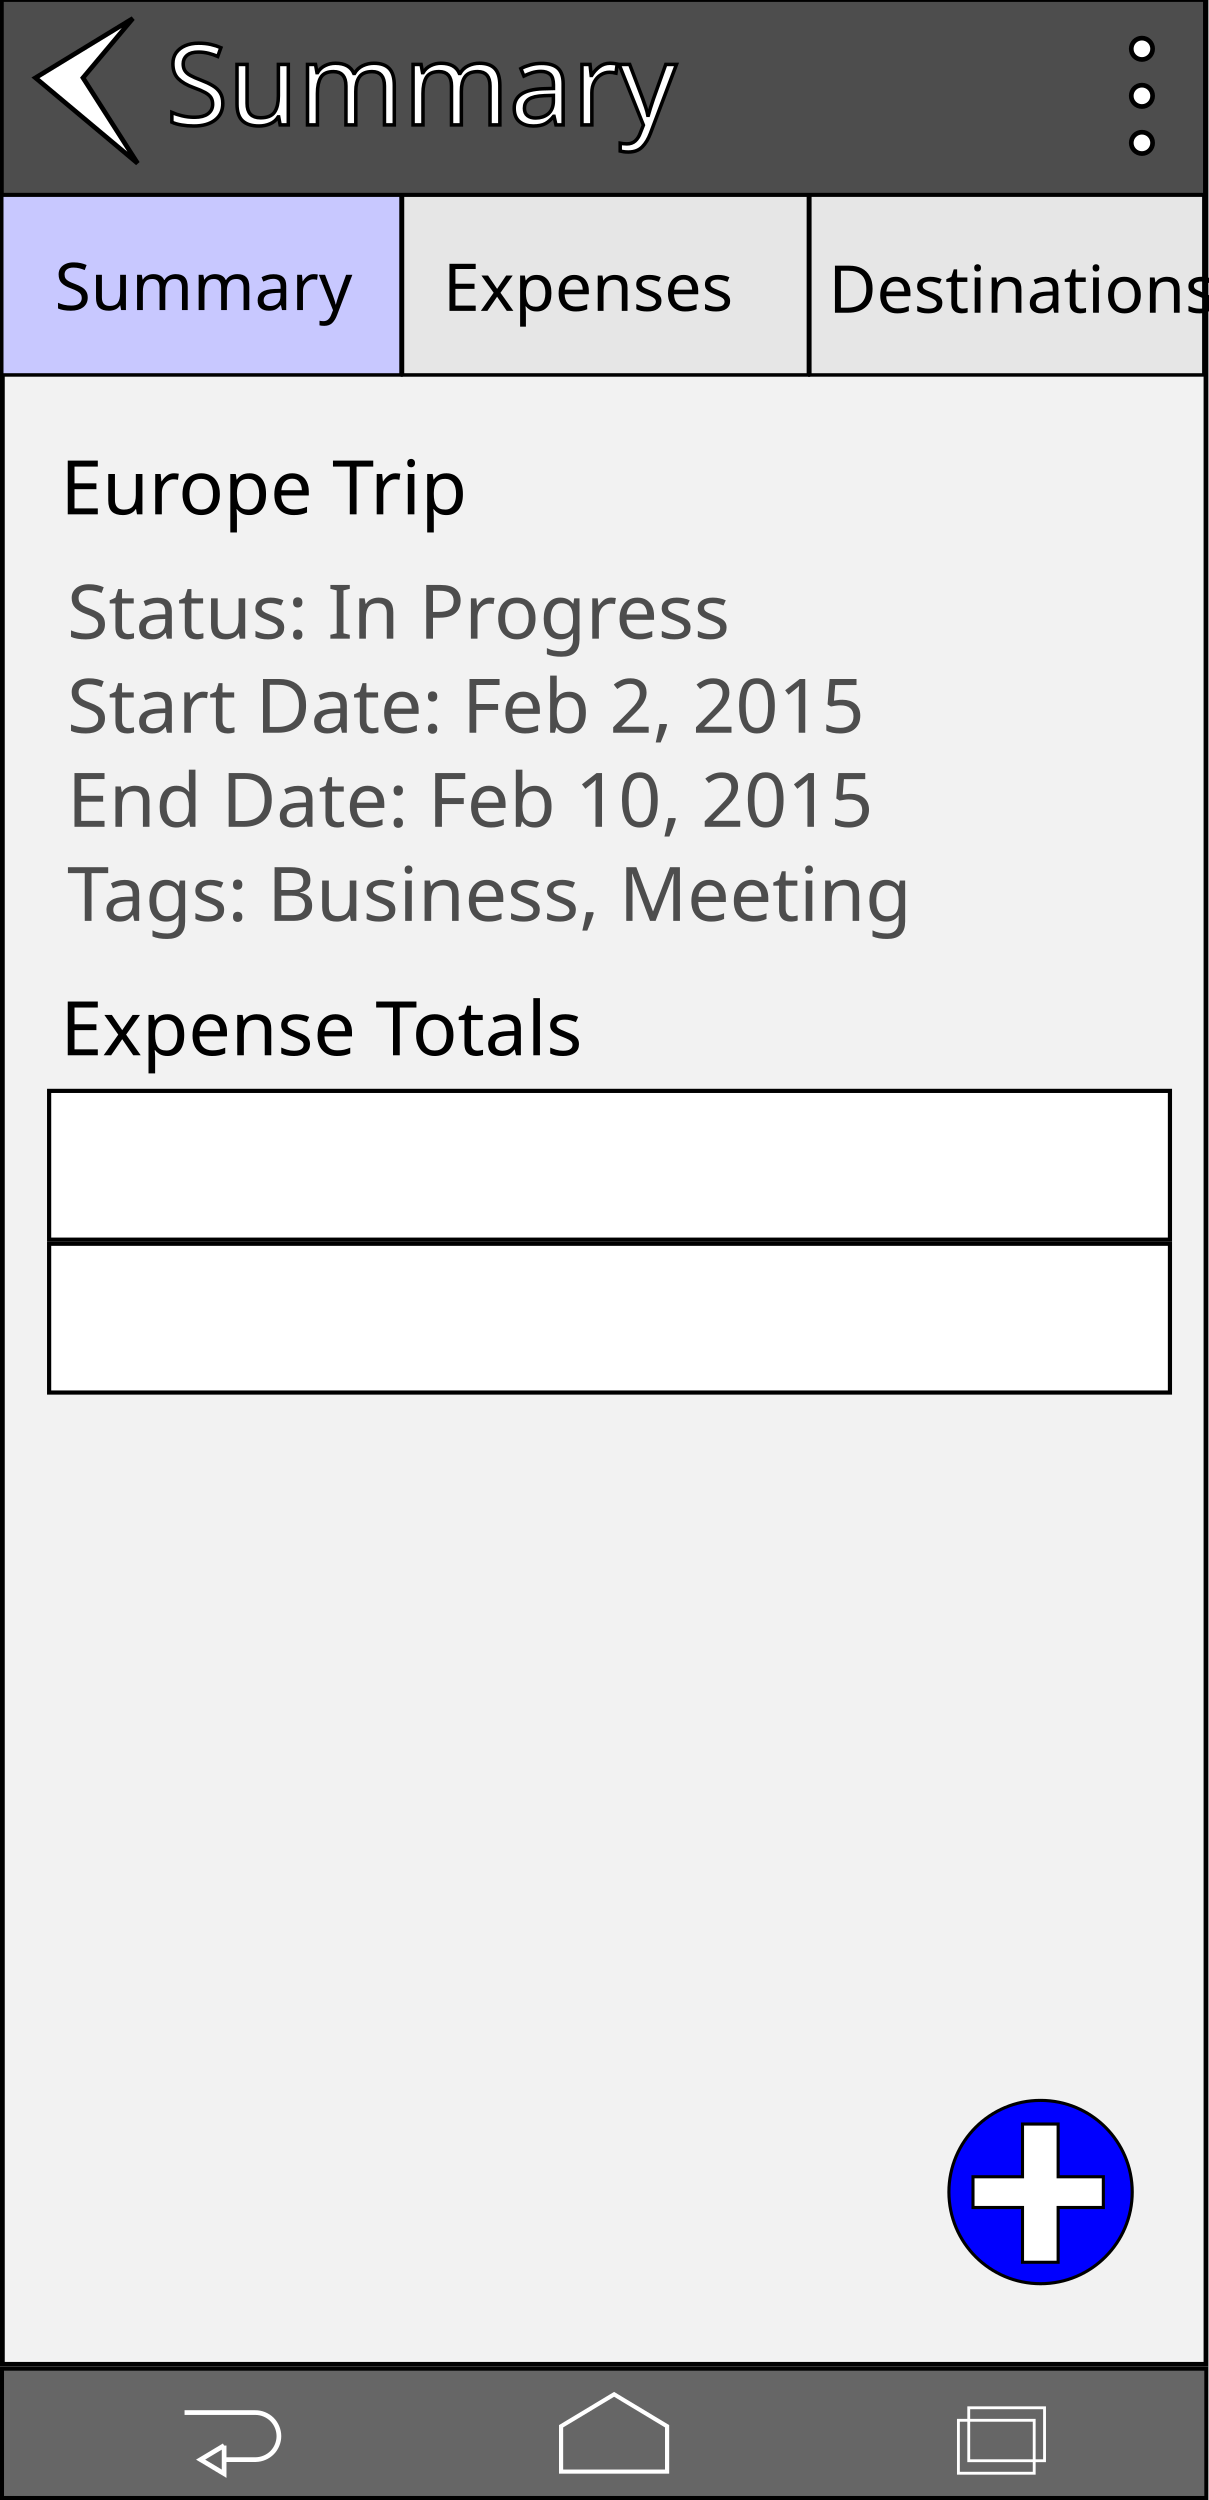
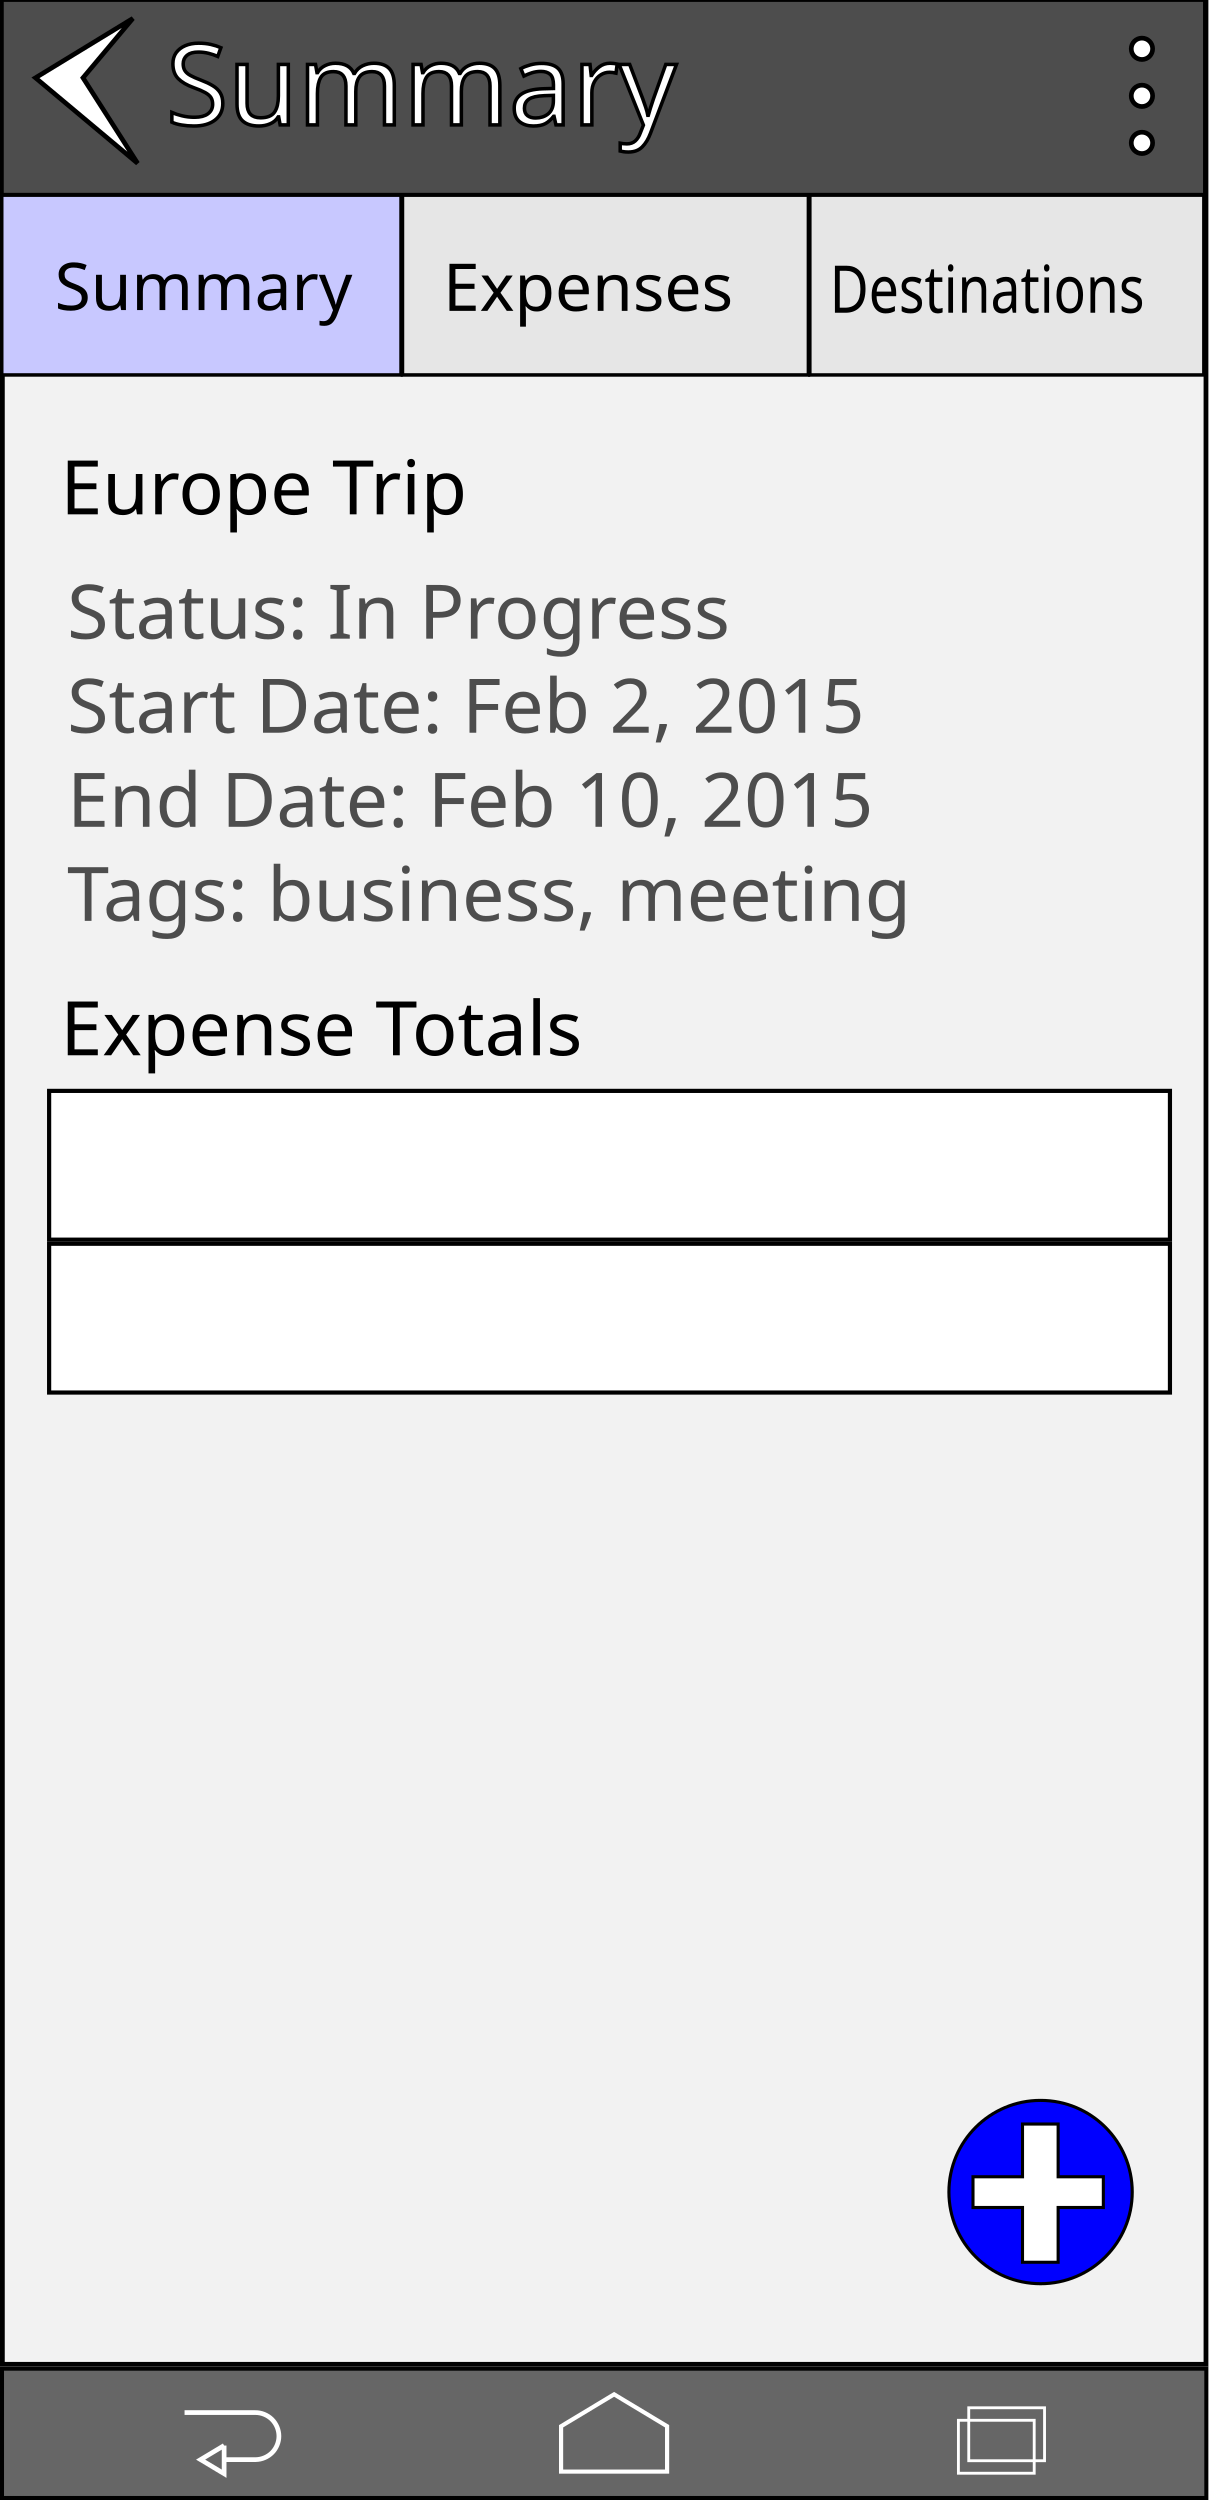
<svg xmlns="http://www.w3.org/2000/svg" xmlns:ns1="http://www.openswatchbook.org/uri/2009/osb" width="256.89" height="531.496" id="svg2" version="1.1">
  <defs id="defs4">
    <linearGradient id="linearGradient7310" ns1:paint="solid">
      <stop style="stop-color:#ffffff;stop-opacity:1;" offset="0" id="stop7312" />
    </linearGradient>
  </defs>
  <g id="layer1" transform="translate(0,-520.8662)">
    <rect style="fill:#f2f2f2;fill-opacity:1;stroke:#000000;stroke-width:1.01;stroke-miterlimit:4;stroke-opacity:1;stroke-dasharray:none" id="rect2987" width="255.88" height="502.14" x="0.505" y="521.371" />
    <rect style="fill:#4d4d4d;fill-opacity:1;stroke:#000000;stroke-width:0.962;stroke-miterlimit:4;stroke-opacity:1;stroke-dasharray:none" id="rect3757" width="255.928" height="41.558" x="0.317" y="520.788" />
    <path style="fill:#ffffff;stroke:#000000;stroke-width:1px;stroke-linecap:butt;stroke-linejoin:miter;stroke-opacity:1" d="M 28.248,524.781 7.54,537.408 29.259,555.59 17.642,537.408 z" id="path3759" />
    <text xml:space="preserve" style="font-size:24px;font-style:normal;font-weight:normal;line-height:125%;letter-spacing:0px;word-spacing:0px;fill:#ffffff;fill-opacity:1;stroke:#000000;stroke-width:0.75;stroke-miterlimit:4;stroke-opacity:1;stroke-dasharray:none;font-family:Sans" x="35.319" y="547.422" id="text3761">
      <tspan id="tspan3763" x="35.319" y="547.422">Summary</tspan>
    </text>
    <g id="g8179">
-       <path transform="translate(2.609071,524.8358)" d="m 242.437,6.407 a 2.273,2.273 0 1 1 -4.546,0 2.273,2.273 0 1 1 4.546,0 z" id="path3765" style="fill:#ffffff;fill-opacity:1;stroke:#000000;stroke-width:1;stroke-miterlimit:4;stroke-opacity:1;stroke-dasharray:none" />
-       <path transform="translate(2.609071,534.8358)" d="m 242.437,6.407 a 2.273,2.273 0 1 1 -4.546,0 2.273,2.273 0 1 1 4.546,0 z" id="path3765-1" style="fill:#ffffff;fill-opacity:1;stroke:#000000;stroke-width:1;stroke-miterlimit:4;stroke-opacity:1;stroke-dasharray:none" />
-       <path transform="translate(2.609071,544.8358)" d="m 242.437,6.407 a 2.273,2.273 0 1 1 -4.546,0 2.273,2.273 0 1 1 4.546,0 z" id="path3765-7" style="fill:#ffffff;fill-opacity:1;stroke:#000000;stroke-width:1;stroke-miterlimit:4;stroke-opacity:1;stroke-dasharray:none" />
+       <path transform="translate(2.609071,524.8358)" d="m 242.437,6.407 c 0,1.255 -1.018,2.273 -2.273,2.273 -1.255,0 -2.273,-1.018 -2.273,-2.273 0,-1.255 1.018,-2.273 2.273,-2.273 1.255,0 2.273,1.018 2.273,2.273 z" id="path3765" style="fill:#ffffff;fill-opacity:1;stroke:#000000;stroke-width:1;stroke-miterlimit:4;stroke-opacity:1;stroke-dasharray:none" />
+       <path transform="translate(2.609071,534.8358)" d="m 242.437,6.407 c 0,1.255 -1.018,2.273 -2.273,2.273 -1.255,0 -2.273,-1.018 -2.273,-2.273 0,-1.255 1.018,-2.273 2.273,-2.273 1.255,0 2.273,1.018 2.273,2.273 z" id="path3765-1" style="fill:#ffffff;fill-opacity:1;stroke:#000000;stroke-width:1;stroke-miterlimit:4;stroke-opacity:1;stroke-dasharray:none" />
+       <path transform="translate(2.609071,544.8358)" d="m 242.437,6.407 c 0,1.255 -1.018,2.273 -2.273,2.273 -1.255,0 -2.273,-1.018 -2.273,-2.273 0,-1.255 1.018,-2.273 2.273,-2.273 1.255,0 2.273,1.018 2.273,2.273 z" id="path3765-7" style="fill:#ffffff;fill-opacity:1;stroke:#000000;stroke-width:1;stroke-miterlimit:4;stroke-opacity:1;stroke-dasharray:none" />
    </g>
    <g id="g3024" transform="translate(8.08122,-23.04316)">
      <path transform="matrix(0.6651972,0,0,0.6651972,71.3606,703.4641)" d="m 242.437,460.723 c 0,16.179 -13.116,29.294 -29.294,29.294 -16.179,0 -29.294,-13.116 -29.294,-29.294 0,-16.179 13.116,-29.294 29.294,-29.294 16.179,0 29.294,13.116 29.294,29.294 z" id="path2998" style="fill:#0000ff;fill-opacity:1;stroke:#000000;stroke-width:1;stroke-miterlimit:4;stroke-opacity:1;stroke-dasharray:none" />
      <path id="rect3000" d="m 209.302,995.476 c 0,3.737 0,7.475 0,11.213 -3.509,0 -7.018,0 -10.527,0 0,2.176 0,4.352 0,6.529 3.509,0 7.018,0 10.527,0 0,3.883 0,7.765 0,11.648 2.525,0 5.05,0 7.574,0 0,-3.883 0,-7.765 0,-11.648 3.204,0 6.407,0 9.611,0 0,-2.176 0,-4.352 0,-6.529 -3.204,0 -6.407,0 -9.611,0 0,-3.737 0,-7.475 0,-11.213 -2.525,0 -5.05,0 -7.574,0 z" style="fill:#ffffff;fill-opacity:1;stroke:#000000;stroke-width:0.657;stroke-miterlimit:4;stroke-opacity:1;stroke-dasharray:none" />
    </g>
    <rect style="fill:#666666;fill-opacity:1;stroke:#000000;stroke-width:0.856;stroke-miterlimit:4;stroke-opacity:1;stroke-dasharray:none" id="rect6098" width="256.033" height="27.49" x="0.428" y="1024.444" />
    <path style="fill:none;stroke:#ffffff;stroke-width:1px;stroke-linecap:butt;stroke-linejoin:miter;stroke-opacity:1" d="m 39.236,1033.776 15,0 c 1.319,-0.015 2.636,0.516 3.574,1.444 0.938,0.927 1.485,2.238 1.486,3.557 5.8e-5,1.294 -0.526,2.581 -1.433,3.504 -0.907,0.923 -2.184,1.472 -3.478,1.496 l -6.737,0 m 0,-3 0,6 -5,-3 5,-3" id="path6139" />
    <path id="rect6264" style="fill:none;stroke:#ffffff;stroke-width:0.607;stroke-miterlimit:4;stroke-opacity:1" d="m 205.953,1032.757 16.114,0 0,11.256 -16.114,0 z m -2.197,2.66 16.114,0 0,11.256 -16.114,0 z" />
    <path style="fill:none;stroke:#ffffff;stroke-width:0.886;stroke-miterlimit:4;stroke-opacity:1" d="m 119.286,1036.684 11.268,-6.786 11.268,6.786 0,9.643 -22.537,0 z" id="rect6269" />
    <rect style="fill:#c8c8ff;fill-opacity:1;stroke:#000000;stroke-width:0.742;stroke-miterlimit:4;stroke-opacity:1;stroke-dasharray:none" id="rect8433" width="84.888" height="38.222" x="0.371" y="562.358" />
    <text xml:space="preserve" style="font-size:14px;font-style:normal;font-weight:normal;line-height:125%;letter-spacing:0px;word-spacing:0px;fill:#000000;fill-opacity:1;stroke:none;font-family:Sans" x="11.617" y="586.786" id="text8339">
      <tspan id="tspan8341" x="11.617" y="586.786">Summary</tspan>
    </text>
    <g id="g8952">
      <rect style="fill:#e6e6e6;fill-opacity:1;stroke:#000000;stroke-width:0.748;stroke-miterlimit:4;stroke-opacity:1;stroke-dasharray:none" id="rect8943" width="86.298" height="38.222" x="85.567" y="562.358" />
      <text id="text8343" y="586.95" x="94.197" style="font-size:14px;font-style:normal;font-weight:normal;line-height:125%;letter-spacing:0px;word-spacing:0px;fill:#000000;fill-opacity:1;stroke:none;font-family:Sans" xml:space="preserve">
        <tspan id="tspan8347" y="586.95" x="94.197">Expenses</tspan>
      </text>
    </g>
-     <g id="g8947">
-       <rect y="562.358" x="172.172" height="38.222" width="83.764" id="rect8945" style="fill:#e6e6e6;fill-opacity:1;stroke:#000000;stroke-width:0.737;stroke-miterlimit:4;stroke-opacity:1;stroke-dasharray:none" />
-       <text id="text8351" y="587.354" x="176.147" style="font-size:14px;font-style:normal;font-weight:normal;line-height:125%;letter-spacing:0px;word-spacing:0px;fill:#000000;fill-opacity:1;stroke:none;font-family:Sans" xml:space="preserve">
-         <tspan id="tspan8355" y="587.354" x="176.147">Destinations</tspan>
-       </text>
-     </g>
+     <rect style="fill:#e6e6e6;fill-opacity:1;stroke:#000000;stroke-width:0.737;stroke-miterlimit:4;stroke-opacity:1;stroke-dasharray:none" id="rect8945" width="83.764" height="38.222" x="172.172" y="562.358" />
+     <text xml:space="preserve" style="font-size:12.609px;font-style:normal;font-weight:normal;line-height:125%;letter-spacing:0px;word-spacing:0px;fill:#000000;fill-opacity:1;stroke:none;font-family:Sans" x="195.864" y="529.005" id="text8351" transform="scale(0.9006584,1.110299)">
+       <tspan x="195.864" y="529.005" id="tspan8355">Destinations</tspan>
+     </text>
    <text xml:space="preserve" style="font-size:16px;font-style:normal;font-weight:normal;line-height:125%;letter-spacing:0px;word-spacing:0px;fill:#000000;fill-opacity:1;stroke:none;font-family:Sans" x="12.857" y="109.353" id="text9015" transform="translate(0,520.8662)">
      <tspan id="tspan9017" x="12.857" y="109.353">Europe Trip</tspan>
    </text>
    <text xml:space="preserve" style="font-size:16px;font-style:normal;font-weight:normal;line-height:125%;letter-spacing:0px;word-spacing:0px;fill:#4d4d4d;fill-opacity:1;stroke:none;font-family:Sans" x="14.286" y="135.782" id="text9019" transform="translate(0,520.8662)">
      <tspan id="tspan9021" x="14.286" y="135.782">Status: In Progress</tspan>
      <tspan x="14.286" y="155.782" id="tspan9023">Start Date: Feb 2, 2015</tspan>
      <tspan x="14.286" y="175.782" id="tspan9031">End Date: Feb 10, 2015</tspan>
-       <tspan x="14.286" y="195.782" id="tspan10162">Tags: Business, Meeting</tspan>
+       <tspan x="14.286" y="195.782" id="tspan10162">Tags: business, meeting</tspan>
    </text>
    <g id="g10478" transform="translate(0,5)">
      <rect y="747.786" x="10.444" height="31.632" width="238.285" id="rect3212" style="fill:#ffffff;fill-opacity:1;stroke:#000000;stroke-width:0.888;stroke-miterlimit:4;stroke-opacity:1;stroke-dasharray:none" />
      <flowRoot transform="translate(8.748892,697.8534)" style="font-size:16px;font-style:normal;font-weight:normal;line-height:125%;letter-spacing:0px;word-spacing:0px;fill:#000000;fill-opacity:1;stroke:none;font-family:Sans" id="flowRoot3232" xml:space="preserve">
        <flowRegion id="flowRegion3234">
          <rect y="58.864" x="8.929" height="23.571" width="238.214" id="rect3236" />
        </flowRegion>
        <flowPara id="flowPara3238">1,787.00 CAD</flowPara>
        <flowPara id="flowPara3240" />
      </flowRoot>
    </g>
    <text id="text10329" y="745.219" x="12.857" style="font-size:16px;font-style:normal;font-weight:normal;line-height:125%;letter-spacing:0px;word-spacing:0px;fill:#000000;fill-opacity:1;stroke:none;font-family:Sans" xml:space="preserve">
      <tspan y="745.219" x="12.857" id="tspan10331">Expense Totals</tspan>
    </text>
    <g id="g10486" transform="translate(0,37.50002)">
      <rect style="fill:#ffffff;fill-opacity:1;stroke:#000000;stroke-width:0.888;stroke-miterlimit:4;stroke-opacity:1;stroke-dasharray:none" id="rect10488" width="238.285" height="31.632" x="10.444" y="747.786" />
      <flowRoot xml:space="preserve" id="flowRoot10490" style="font-size:16px;font-style:normal;font-weight:normal;line-height:125%;letter-spacing:0px;word-spacing:0px;fill:#000000;fill-opacity:1;stroke:none;font-family:Sans" transform="translate(8.748892,697.8534)">
        <flowRegion id="flowRegion10492">
          <rect id="rect10494" width="238.214" height="23.571" x="8.929" y="58.864" />
        </flowRegion>
        <flowPara id="flowPara10496">83.20 EUR</flowPara>
        <flowPara id="flowPara10498" />
      </flowRoot>
    </g>
  </g>
</svg>
